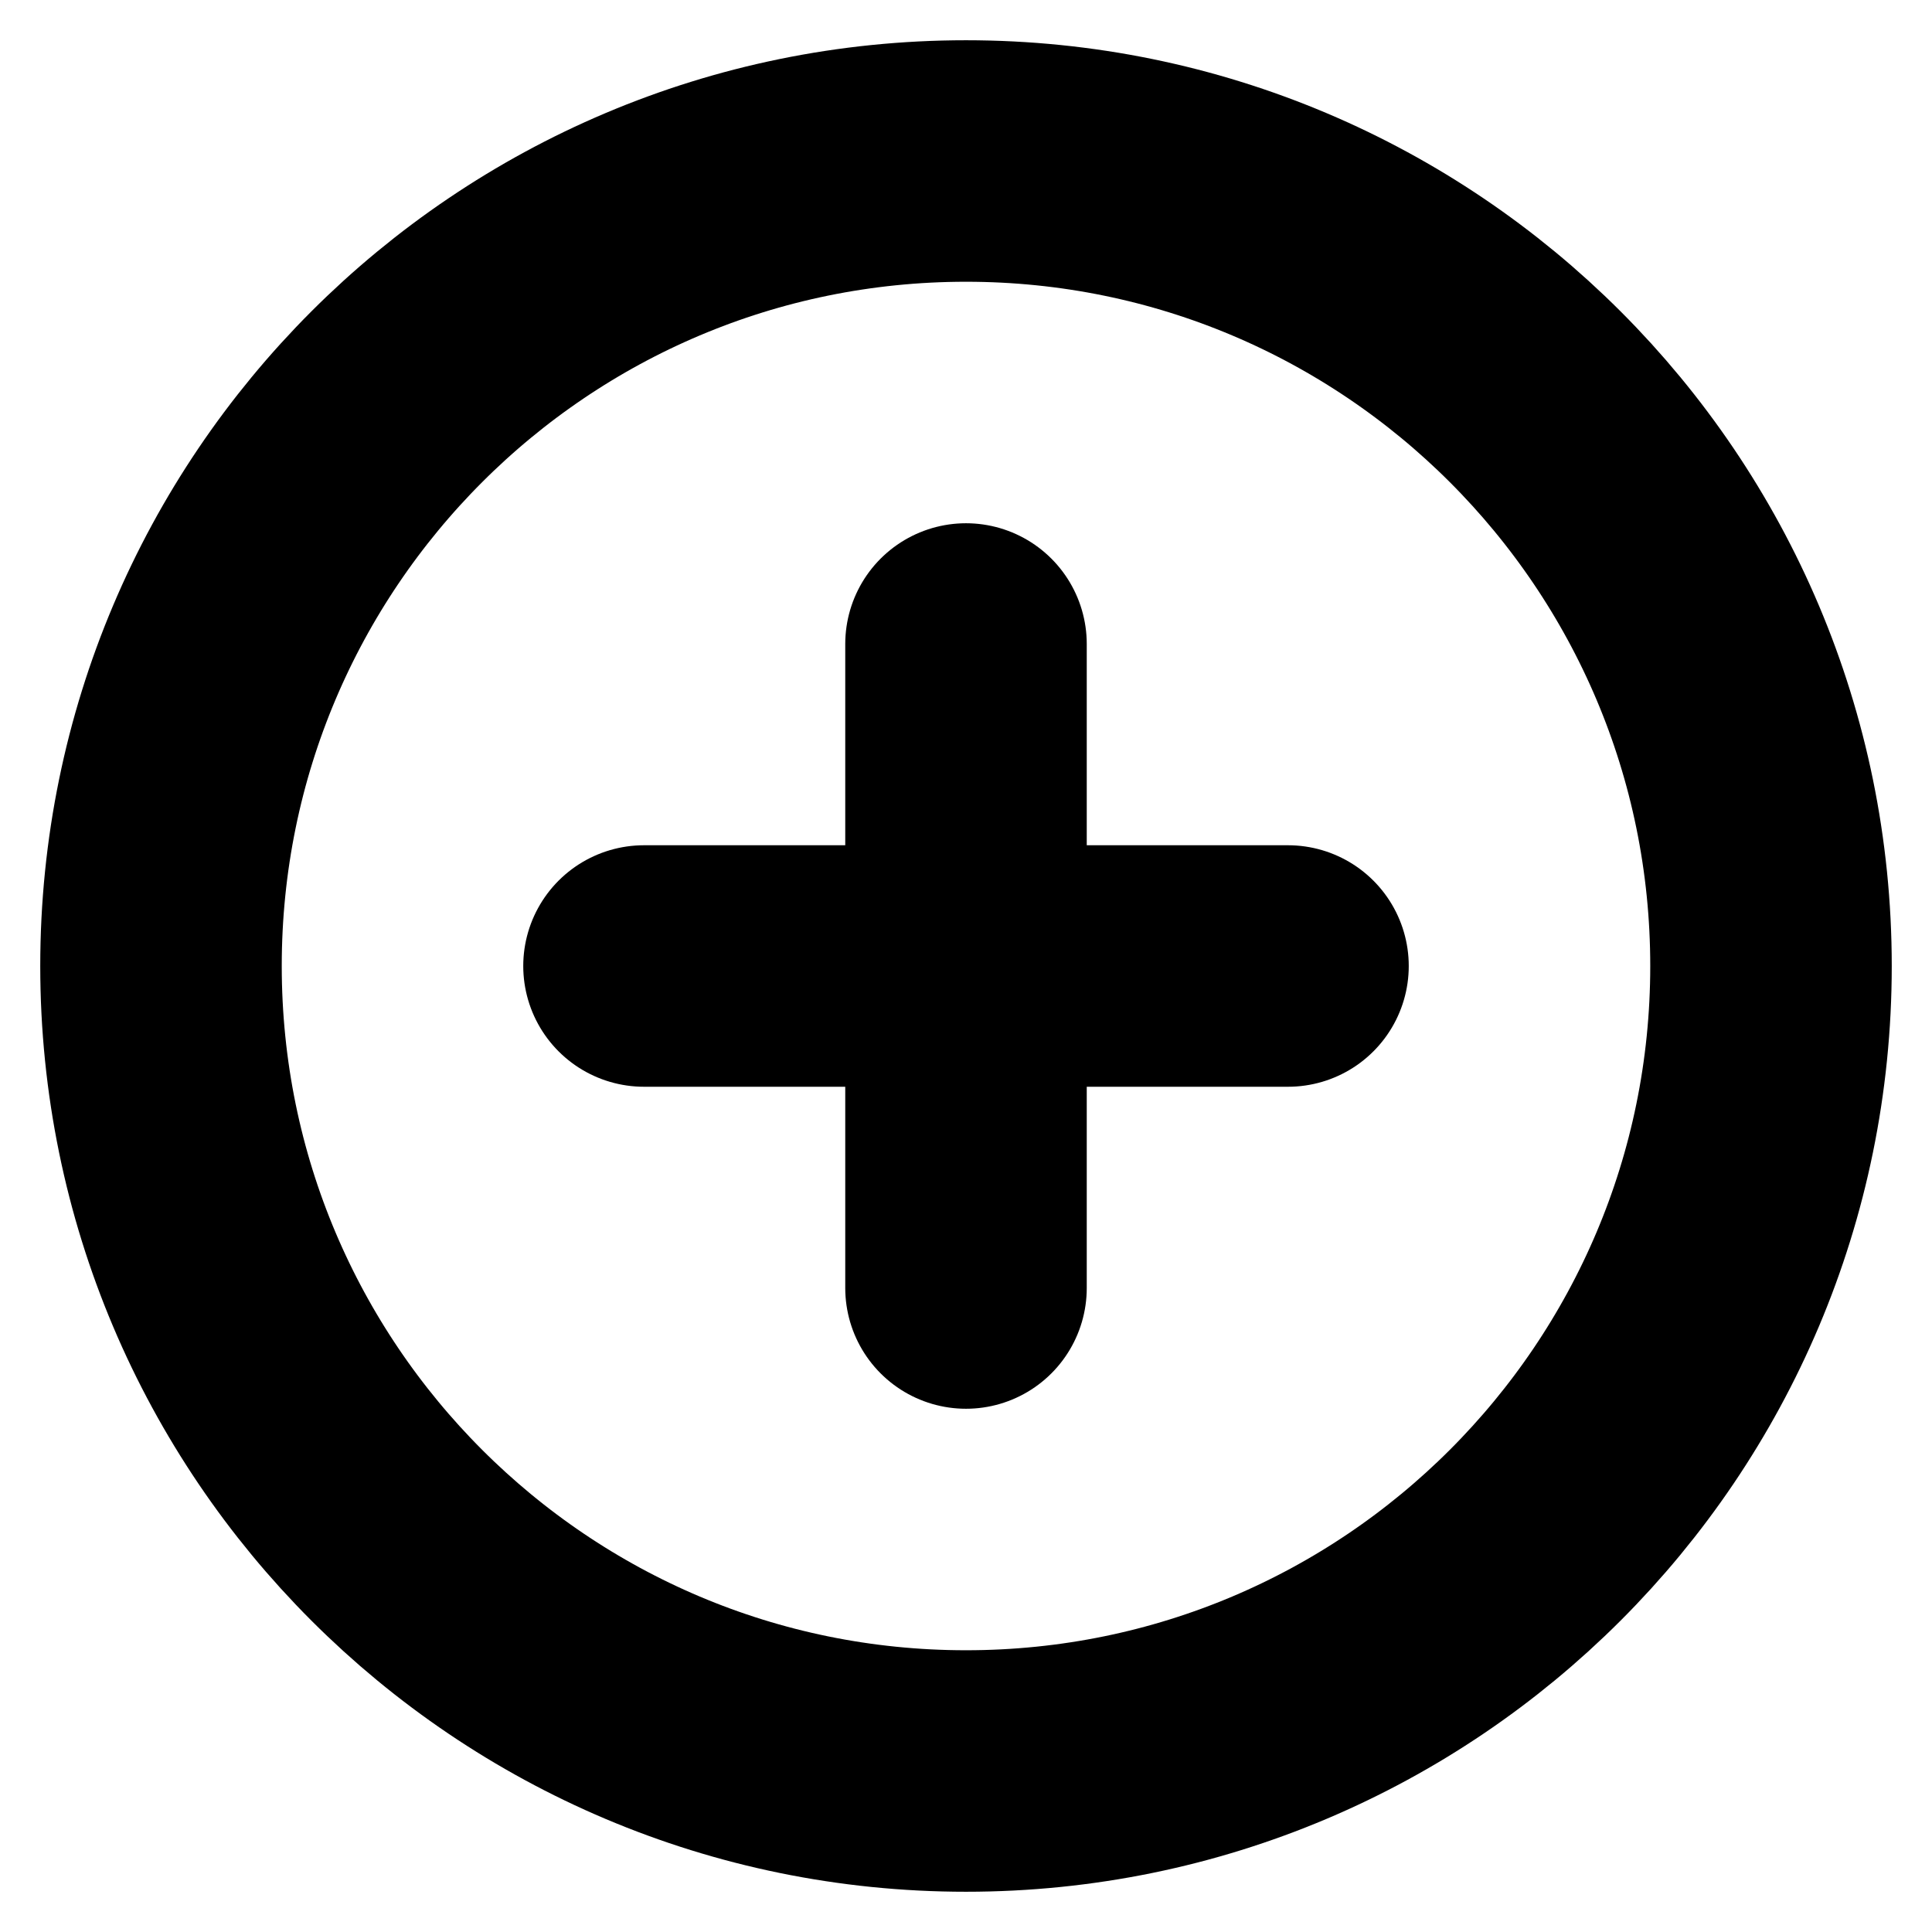
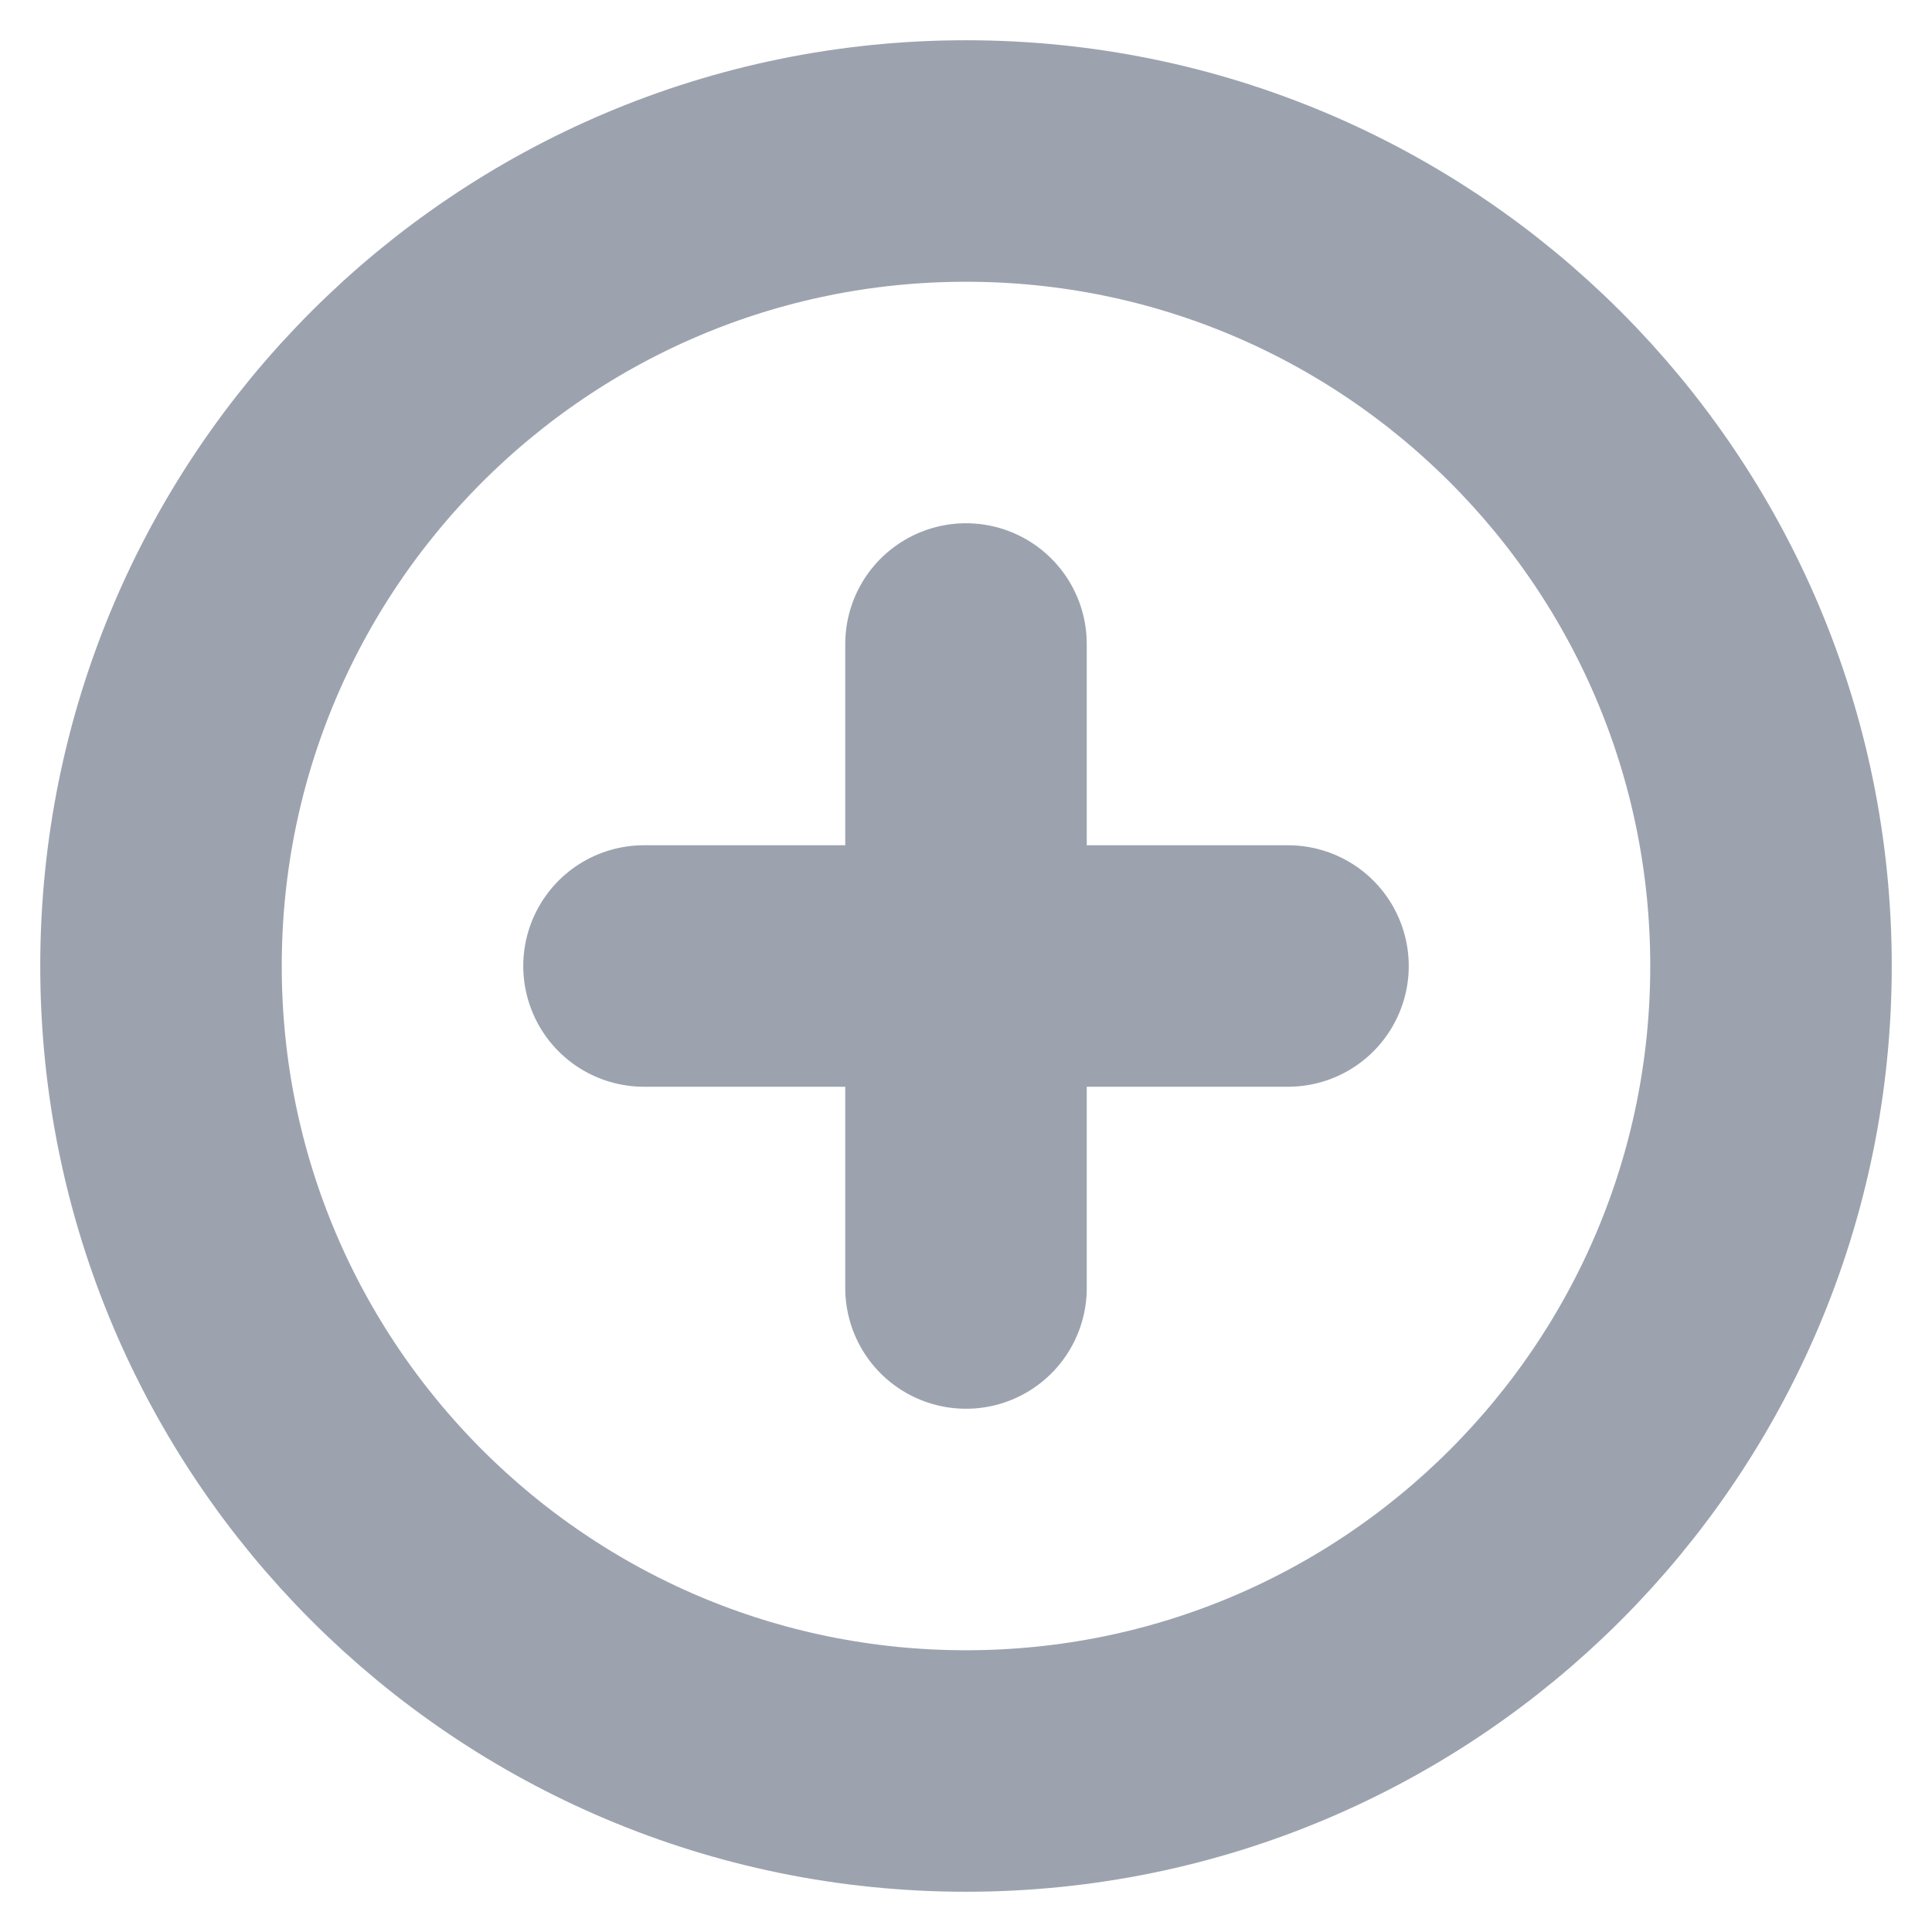
- <svg xmlns="http://www.w3.org/2000/svg" viewBox="0 0 24 24" fill="none" stroke="black" stroke-width="3" stroke-linecap="round" stroke-linejoin="round" class="feather feather-plus-circle" width="24" height="24">
+ <svg xmlns="http://www.w3.org/2000/svg" viewBox="0 0 24 24" fill="none" stroke="#9ca3af" stroke-width="3" stroke-linecap="round" stroke-linejoin="round" class="feather feather-plus-circle" width="24" height="24">
  <circle cx="12" cy="12" r="10" />
  <line x1="12" y1="8" x2="12" y2="16" />
  <line x1="8" y1="12" x2="16" y2="12" />
</svg>
